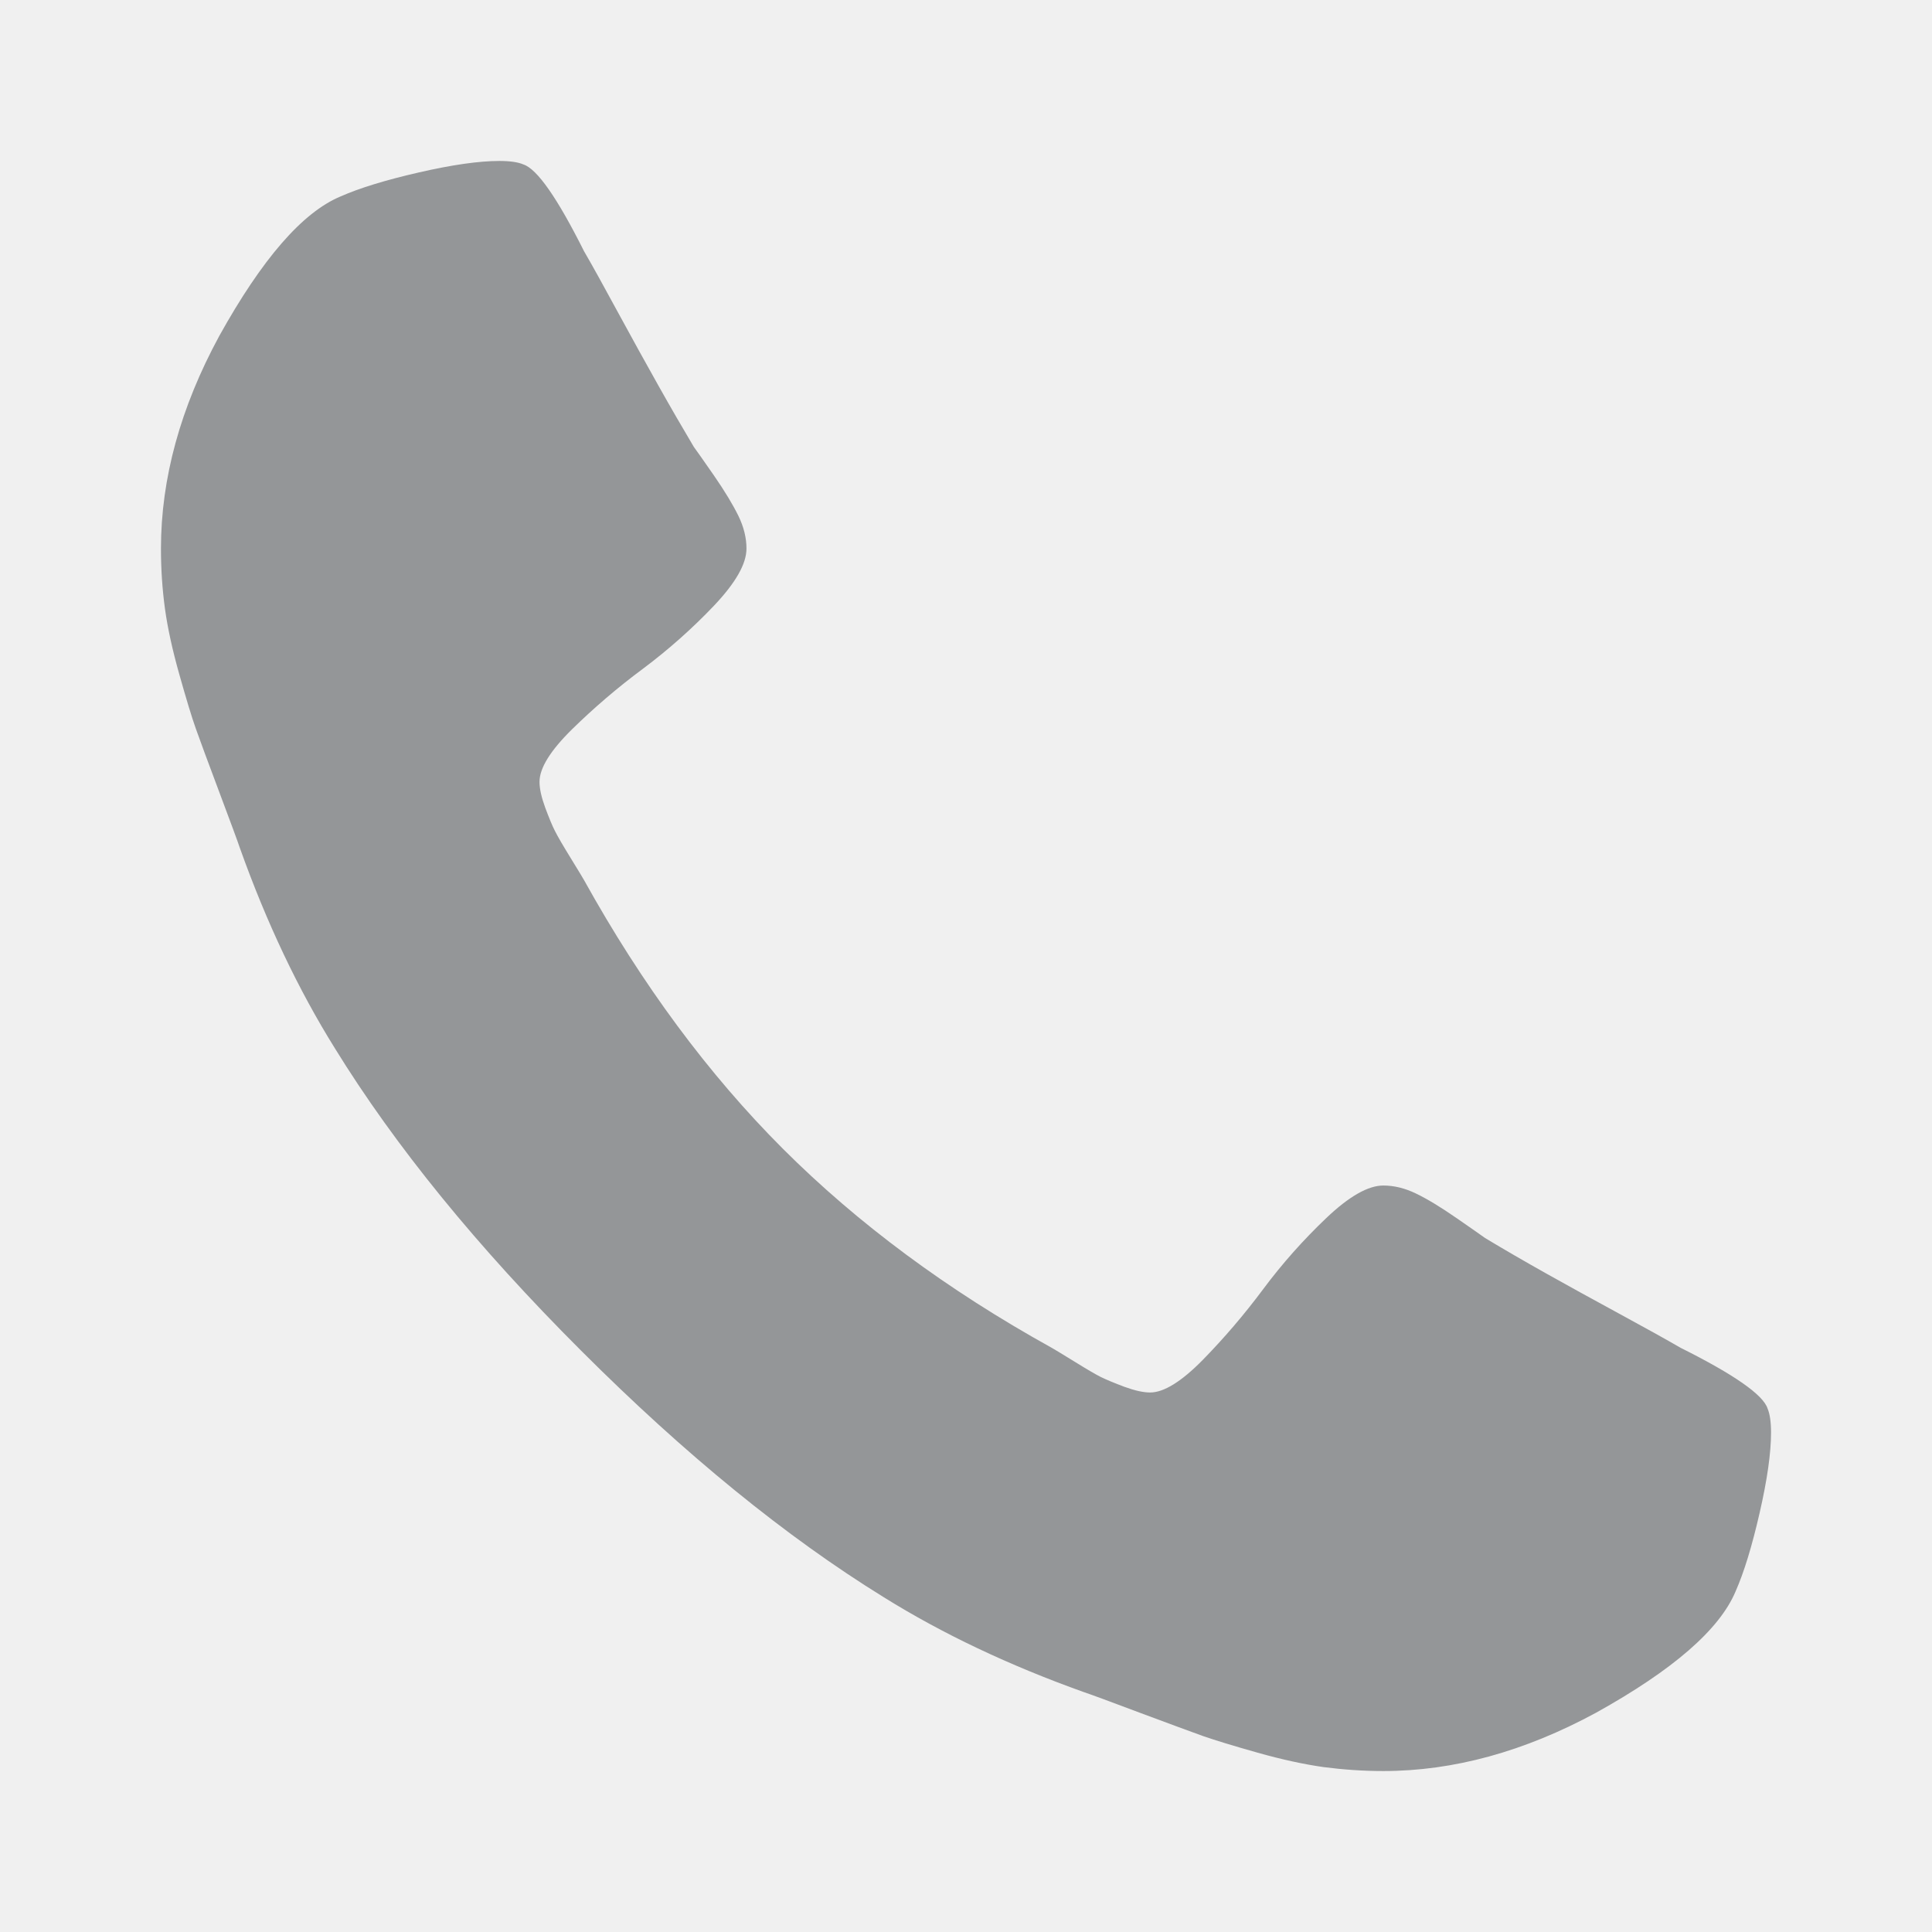
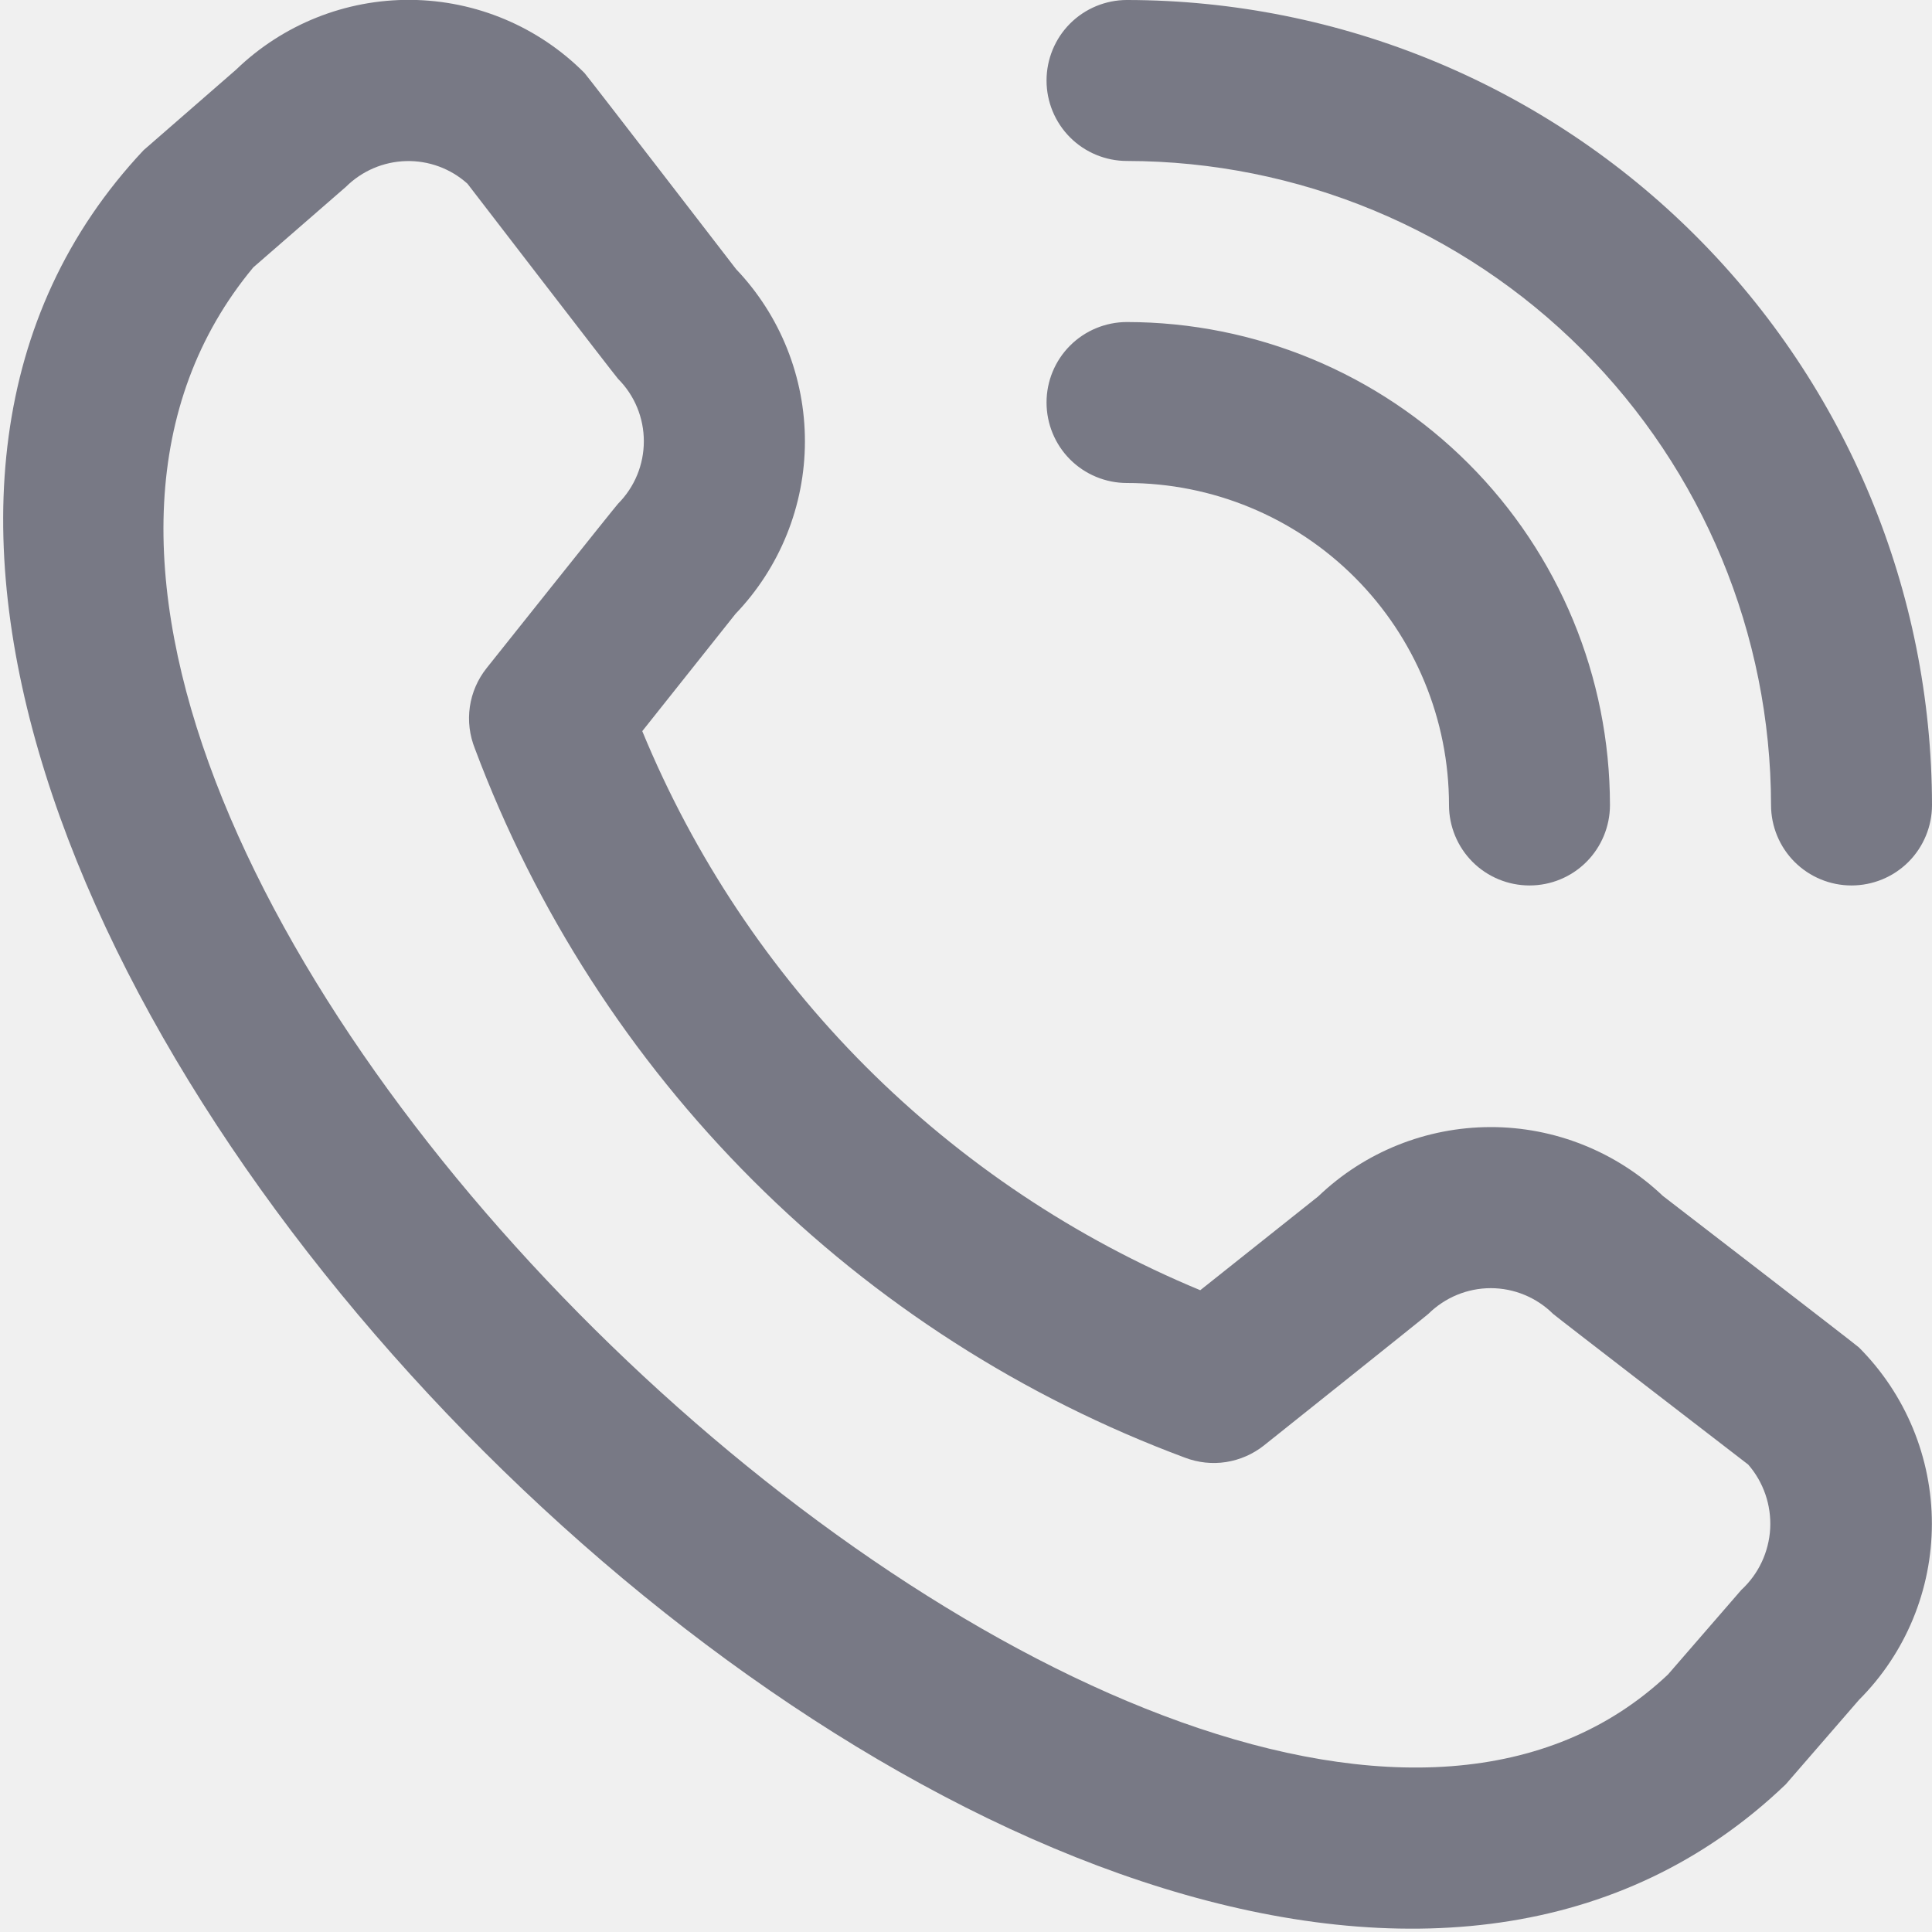
<svg xmlns="http://www.w3.org/2000/svg" width="16" height="16" viewBox="0 0 16 16" fill="none">
-   <path d="M14.638 11.664C14.601 11.551 14.361 11.383 13.918 11.162C13.799 11.093 13.628 10.998 13.407 10.878C13.186 10.758 12.986 10.648 12.806 10.547C12.626 10.446 12.457 10.348 12.299 10.253C12.274 10.235 12.195 10.179 12.063 10.088C11.93 9.996 11.818 9.928 11.726 9.884C11.635 9.84 11.545 9.818 11.456 9.818C11.33 9.818 11.172 9.908 10.983 10.088C10.794 10.268 10.62 10.463 10.462 10.675C10.305 10.886 10.137 11.082 9.961 11.262C9.784 11.442 9.638 11.532 9.525 11.532C9.468 11.532 9.397 11.516 9.312 11.485C9.227 11.453 9.162 11.426 9.117 11.404C9.073 11.382 8.998 11.338 8.89 11.271C8.783 11.205 8.723 11.169 8.71 11.162C7.845 10.683 7.104 10.133 6.485 9.515C5.866 8.896 5.317 8.154 4.837 7.289C4.831 7.277 4.794 7.217 4.728 7.109C4.662 7.002 4.618 6.926 4.596 6.882C4.573 6.838 4.547 6.773 4.515 6.688C4.484 6.603 4.468 6.532 4.468 6.475C4.468 6.361 4.558 6.216 4.738 6.039C4.918 5.863 5.113 5.695 5.325 5.538C5.536 5.38 5.732 5.206 5.912 5.017C6.092 4.827 6.182 4.67 6.182 4.543C6.182 4.455 6.16 4.365 6.116 4.274C6.071 4.182 6.004 4.07 5.912 3.937C5.82 3.805 5.765 3.726 5.746 3.701C5.652 3.543 5.554 3.374 5.453 3.194C5.352 3.014 5.241 2.814 5.121 2.593C5.001 2.372 4.907 2.201 4.837 2.081C4.616 1.64 4.449 1.4 4.335 1.362C4.291 1.343 4.225 1.333 4.136 1.333C3.966 1.333 3.743 1.365 3.469 1.428C3.194 1.491 2.978 1.557 2.82 1.627C2.504 1.759 2.17 2.145 1.816 2.782C1.494 3.375 1.333 3.963 1.333 4.543C1.333 4.714 1.344 4.879 1.366 5.04C1.388 5.201 1.428 5.383 1.485 5.585C1.542 5.787 1.587 5.937 1.622 6.035C1.657 6.133 1.721 6.308 1.816 6.56C1.911 6.813 1.968 6.967 1.987 7.024C2.208 7.643 2.47 8.195 2.773 8.681C3.271 9.489 3.951 10.325 4.813 11.186C5.675 12.048 6.51 12.728 7.318 13.227C7.804 13.53 8.357 13.792 8.975 14.013C9.032 14.032 9.187 14.089 9.439 14.184C9.692 14.278 9.867 14.343 9.965 14.378C10.063 14.412 10.213 14.458 10.415 14.515C10.617 14.572 10.798 14.611 10.959 14.634C11.12 14.655 11.286 14.667 11.456 14.667C12.037 14.667 12.624 14.506 13.218 14.184C13.855 13.83 14.24 13.496 14.373 13.18C14.443 13.022 14.509 12.806 14.572 12.531C14.635 12.257 14.667 12.034 14.667 11.864C14.667 11.775 14.657 11.709 14.638 11.664Z" fill="#949698" />
+   <g clip-path="url(#clip0_792_3244)">
+     <path d="M8.667 0.667C8.667 0.49 8.737 0.32 8.862 0.195C8.987 0.07 9.157 -3.39877e-05 9.333 -3.39877e-05C11.101 0.002 12.796 0.705 14.045 1.955C15.295 3.205 15.998 4.899 16 6.667C16 6.843 15.93 7.013 15.805 7.138C15.68 7.263 15.51 7.333 15.333 7.333C15.157 7.333 14.987 7.263 14.862 7.138C14.737 7.013 14.667 6.843 14.667 6.667C14.665 5.253 14.103 3.897 13.103 2.897C12.103 1.897 10.747 1.335 9.333 1.333C9.157 1.333 8.987 1.263 8.862 1.138C8.737 1.013 8.667 0.843 8.667 0.667ZM9.333 4C10.041 4 10.719 4.281 11.219 4.781C11.719 5.281 12 5.959 12 6.667C12 6.843 12.07 7.013 12.195 7.138C12.32 7.263 12.49 7.333 12.667 7.333C12.844 7.333 13.013 7.263 13.138 7.138C13.263 7.013 13.333 6.843 13.333 6.667C13.332 5.606 12.911 4.589 12.161 3.839C11.411 3.089 10.394 2.668 9.333 2.667C9.157 2.667 8.987 2.737 8.862 2.862C8.737 2.987 8.667 3.156 8.667 3.333C8.667 3.51 8.737 3.68 8.862 3.805C8.987 3.93 9.157 4 9.333 4ZM15.395 11.159C15.782 11.547 15.999 12.072 15.999 12.619C15.999 13.166 15.782 13.691 15.395 14.078L14.789 14.777C9.329 20.005 -3.958 6.721 1.189 1.244L1.955 0.577C2.343 0.202 2.863 -0.006 3.403 -0.001C3.943 0.004 4.459 0.221 4.84 0.604C4.861 0.625 6.096 2.229 6.096 2.229C6.463 2.614 6.667 3.126 6.666 3.658C6.665 4.189 6.459 4.7 6.091 5.084L5.319 6.055C5.747 7.093 6.375 8.036 7.168 8.831C7.961 9.625 8.903 10.255 9.94 10.685L10.917 9.908C11.301 9.54 11.811 9.335 12.343 9.334C12.874 9.333 13.386 9.538 13.771 9.904C13.771 9.904 15.375 11.139 15.395 11.159ZM14.478 12.129C14.478 12.129 12.883 10.901 12.862 10.881C12.725 10.745 12.539 10.668 12.346 10.668C12.152 10.668 11.967 10.745 11.829 10.881C11.811 10.899 10.467 11.971 10.467 11.971C10.376 12.043 10.268 12.09 10.154 12.108C10.039 12.126 9.922 12.113 9.814 12.072C8.47 11.572 7.25 10.789 6.235 9.775C5.221 8.762 4.436 7.543 3.933 6.2C3.889 6.09 3.874 5.971 3.891 5.854C3.908 5.736 3.956 5.626 4.03 5.533C4.03 5.533 5.101 4.188 5.119 4.171C5.256 4.033 5.332 3.848 5.332 3.654C5.332 3.461 5.256 3.275 5.119 3.138C5.099 3.118 3.871 1.521 3.871 1.521C3.732 1.396 3.55 1.329 3.363 1.334C3.176 1.339 2.998 1.415 2.865 1.547L2.098 2.214C-1.663 6.737 9.851 17.612 13.814 13.867L14.421 13.167C14.564 13.035 14.649 12.853 14.66 12.659C14.67 12.465 14.605 12.275 14.478 12.129Z" fill="#01031A" fill-opacity="0.5" />
+   </g>
+   <defs>
+     <clipPath id="clip0_792_3244">
+       <rect width="16" height="16" fill="white" />
+     </clipPath>
+   </defs>
</svg>
